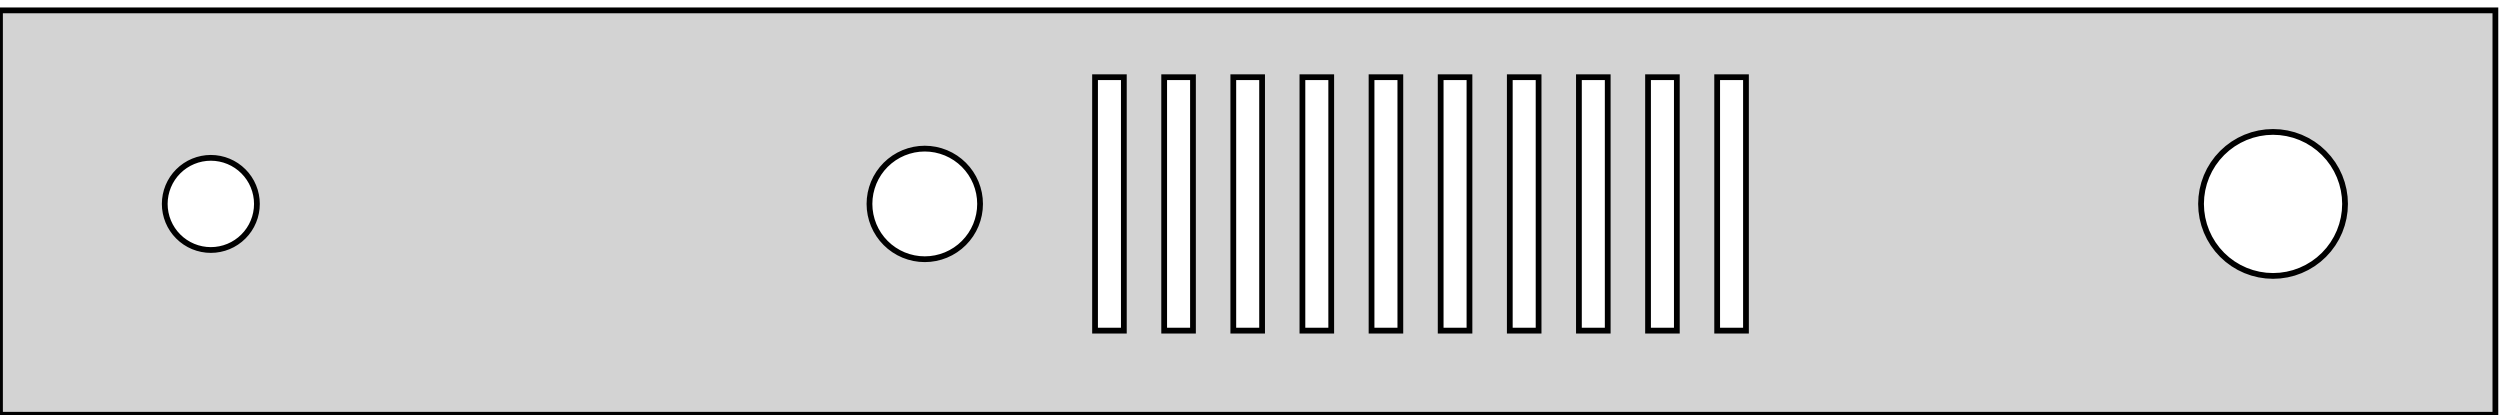
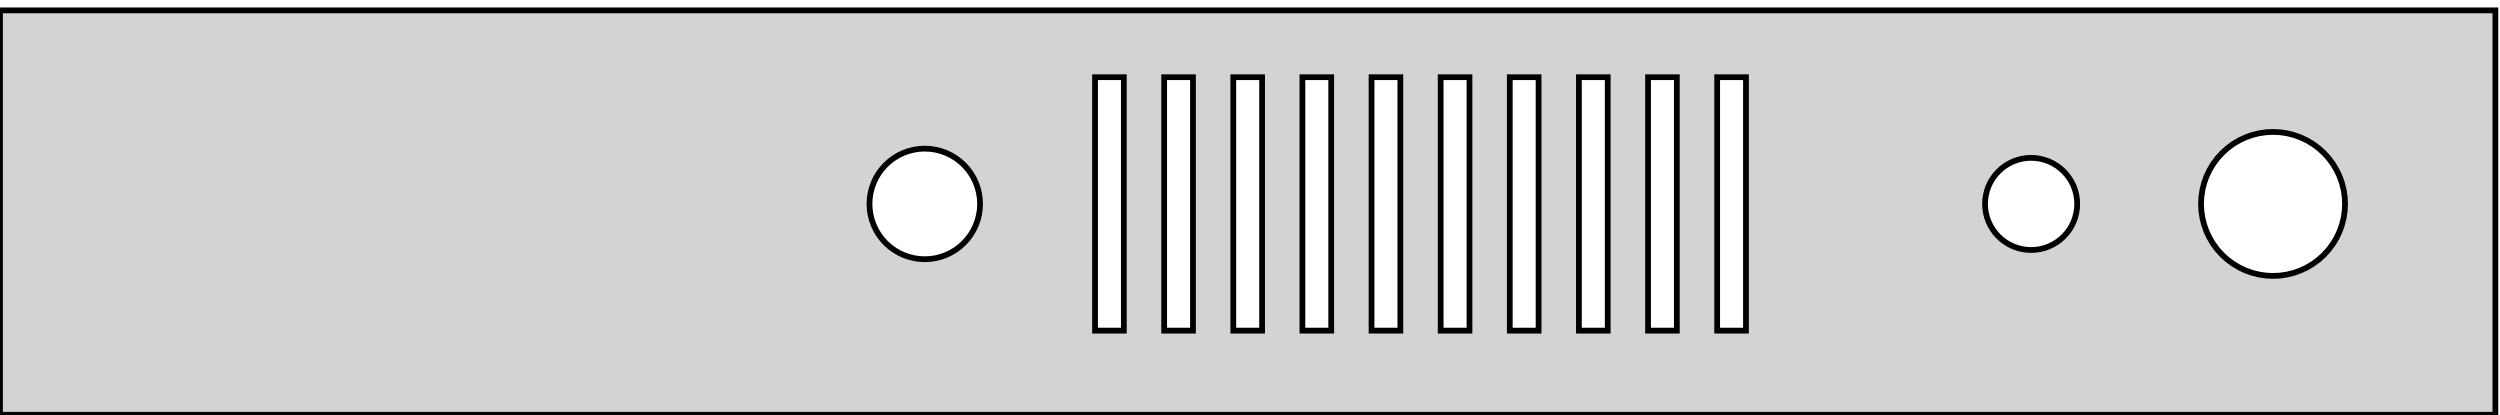
<svg xmlns="http://www.w3.org/2000/svg" width="217mm" height="36mm" viewBox="0 -36 217 36" version="1.1">
-   <path d=" M 216.6,-35.1 L 0,-35.1 L 0,-0 L 216.6,-0 z M 149.05,-7.3 L 149.05,-29.3 L 151.55,-29.3 L 151.55,-7.3 z M 143.05,-7.3 L 143.05,-29.3 L 145.55,-29.3 L 145.55,-7.3 z M 137.05,-7.3 L 137.05,-29.3 L 139.55,-29.3 L 139.55,-7.3 z M 131.05,-7.3 L 131.05,-29.3 L 133.55,-29.3 L 133.55,-7.3 z M 125.05,-7.3 L 125.05,-29.3 L 127.55,-29.3 L 127.55,-7.3 z M 119.05,-7.3 L 119.05,-29.3 L 121.55,-29.3 L 121.55,-7.3 z M 113.05,-7.3 L 113.05,-29.3 L 115.55,-29.3 L 115.55,-7.3 z M 107.05,-7.3 L 107.05,-29.3 L 109.55,-29.3 L 109.55,-7.3 z M 101.05,-7.3 L 101.05,-29.3 L 103.55,-29.3 L 103.55,-7.3 z M 95.05,-7.3 L 95.05,-29.3 L 97.55,-29.3 L 97.55,-7.3 z M 196.687,-12.08 L 196.081,-12.17 L 195.486,-12.319 L 194.908,-12.526 L 194.354,-12.788 L 193.828,-13.103  L 193.335,-13.469 L 192.881,-13.881 L 192.469,-14.335 L 192.103,-14.828 L 191.788,-15.354 L 191.526,-15.908  L 191.319,-16.486 L 191.17,-17.081 L 191.08,-17.687 L 191.05,-18.3 L 191.08,-18.913 L 191.17,-19.519  L 191.319,-20.114 L 191.526,-20.692 L 191.788,-21.246 L 192.103,-21.772 L 192.469,-22.265 L 192.881,-22.719  L 193.335,-23.131 L 193.828,-23.497 L 194.354,-23.812 L 194.908,-24.074 L 195.486,-24.281 L 196.081,-24.43  L 196.687,-24.52 L 197.3,-24.55 L 197.913,-24.52 L 198.519,-24.43 L 199.114,-24.281 L 199.692,-24.074  L 200.246,-23.812 L 200.772,-23.497 L 201.265,-23.131 L 201.719,-22.719 L 202.131,-22.265 L 202.497,-21.772  L 202.812,-21.246 L 203.074,-20.692 L 203.281,-20.114 L 203.43,-19.519 L 203.52,-18.913 L 203.55,-18.3  L 203.52,-17.687 L 203.43,-17.081 L 203.281,-16.486 L 203.074,-15.908 L 202.812,-15.354 L 202.497,-14.828  L 202.131,-14.335 L 201.719,-13.881 L 201.265,-13.469 L 200.772,-13.103 L 200.246,-12.788 L 199.692,-12.526  L 199.114,-12.319 L 198.519,-12.17 L 197.913,-12.08 L 197.3,-12.05 z M 79.799,-13.523 L 79.334,-13.592 L 78.877,-13.707 L 78.433,-13.865 L 78.007,-14.067 L 77.603,-14.309  L 77.225,-14.589 L 76.876,-14.906 L 76.559,-15.255 L 76.279,-15.633 L 76.037,-16.037 L 75.835,-16.463  L 75.677,-16.907 L 75.562,-17.364 L 75.493,-17.829 L 75.47,-18.3 L 75.493,-18.77 L 75.562,-19.236  L 75.677,-19.693 L 75.835,-20.137 L 76.037,-20.563 L 76.279,-20.967 L 76.559,-21.345 L 76.876,-21.694  L 77.225,-22.01 L 77.603,-22.291 L 78.007,-22.533 L 78.433,-22.735 L 78.877,-22.893 L 79.334,-23.008  L 79.799,-23.077 L 80.27,-23.1 L 80.74,-23.077 L 81.206,-23.008 L 81.663,-22.893 L 82.107,-22.735  L 82.533,-22.533 L 82.937,-22.291 L 83.315,-22.01 L 83.664,-21.694 L 83.98,-21.345 L 84.261,-20.967  L 84.503,-20.563 L 84.705,-20.137 L 84.863,-19.693 L 84.978,-19.236 L 85.047,-18.77 L 85.07,-18.3  L 85.047,-17.829 L 84.978,-17.364 L 84.863,-16.907 L 84.705,-16.463 L 84.503,-16.037 L 84.261,-15.633  L 83.98,-15.255 L 83.664,-14.906 L 83.315,-14.589 L 82.937,-14.309 L 82.533,-14.067 L 82.107,-13.865  L 81.663,-13.707 L 81.206,-13.592 L 80.74,-13.523 L 80.27,-13.5 z M 17.908,-14.319 L 17.52,-14.377 L 17.139,-14.472 L 16.769,-14.604 L 16.414,-14.772 L 16.078,-14.974  L 15.762,-15.208 L 15.472,-15.472 L 15.208,-15.762 L 14.974,-16.078 L 14.772,-16.414 L 14.604,-16.769  L 14.472,-17.139 L 14.377,-17.52 L 14.319,-17.908 L 14.3,-18.3 L 14.319,-18.692 L 14.377,-19.08  L 14.472,-19.461 L 14.604,-19.831 L 14.772,-20.186 L 14.974,-20.522 L 15.208,-20.838 L 15.472,-21.128  L 15.762,-21.392 L 16.078,-21.626 L 16.414,-21.828 L 16.769,-21.995 L 17.139,-22.128 L 17.52,-22.223  L 17.908,-22.281 L 18.3,-22.3 L 18.692,-22.281 L 19.08,-22.223 L 19.461,-22.128 L 19.831,-21.995  L 20.186,-21.828 L 20.522,-21.626 L 20.838,-21.392 L 21.128,-21.128 L 21.392,-20.838 L 21.626,-20.522  L 21.828,-20.186 L 21.995,-19.831 L 22.128,-19.461 L 22.223,-19.08 L 22.281,-18.692 L 22.3,-18.3  L 22.281,-17.908 L 22.223,-17.52 L 22.128,-17.139 L 21.995,-16.769 L 21.828,-16.414 L 21.626,-16.078  L 21.392,-15.762 L 21.128,-15.472 L 20.838,-15.208 L 20.522,-14.974 L 20.186,-14.772 L 19.831,-14.604  L 19.461,-14.472 L 19.08,-14.377 L 18.692,-14.319 L 18.3,-14.3 z " stroke="black" fill="lightgray" stroke-width="0.5" />
+   <path d=" M 216.6,-35.1 L 0,-35.1 L 0,-0 L 216.6,-0 z M 149.05,-7.3 L 149.05,-29.3 L 151.55,-29.3 L 151.55,-7.3 z M 143.05,-7.3 L 143.05,-29.3 L 145.55,-29.3 L 145.55,-7.3 z M 137.05,-7.3 L 137.05,-29.3 L 139.55,-29.3 L 139.55,-7.3 z M 131.05,-7.3 L 131.05,-29.3 L 133.55,-29.3 L 133.55,-7.3 z M 125.05,-7.3 L 125.05,-29.3 L 127.55,-29.3 L 127.55,-7.3 z M 119.05,-7.3 L 119.05,-29.3 L 121.55,-29.3 L 121.55,-7.3 z M 113.05,-7.3 L 113.05,-29.3 L 115.55,-29.3 L 115.55,-7.3 z M 107.05,-7.3 L 107.05,-29.3 L 109.55,-29.3 L 109.55,-7.3 z M 101.05,-7.3 L 101.05,-29.3 L 103.55,-29.3 L 103.55,-7.3 z M 95.05,-7.3 L 95.05,-29.3 L 97.55,-29.3 L 97.55,-7.3 z M 196.687,-12.08 L 196.081,-12.17 L 195.486,-12.319 L 194.908,-12.526 L 194.354,-12.788 L 193.828,-13.103  L 193.335,-13.469 L 192.881,-13.881 L 192.469,-14.335 L 192.103,-14.828 L 191.788,-15.354 L 191.526,-15.908  L 191.319,-16.486 L 191.17,-17.081 L 191.08,-17.687 L 191.05,-18.3 L 191.08,-18.913 L 191.17,-19.519  L 191.319,-20.114 L 191.526,-20.692 L 191.788,-21.246 L 192.103,-21.772 L 192.469,-22.265 L 192.881,-22.719  L 193.335,-23.131 L 193.828,-23.497 L 194.354,-23.812 L 194.908,-24.074 L 195.486,-24.281 L 196.081,-24.43  L 196.687,-24.52 L 197.3,-24.55 L 197.913,-24.52 L 198.519,-24.43 L 199.114,-24.281 L 199.692,-24.074  L 200.246,-23.812 L 200.772,-23.497 L 201.265,-23.131 L 201.719,-22.719 L 202.131,-22.265 L 202.497,-21.772  L 202.812,-21.246 L 203.074,-20.692 L 203.281,-20.114 L 203.43,-19.519 L 203.52,-18.913 L 203.55,-18.3  L 203.52,-17.687 L 203.43,-17.081 L 203.281,-16.486 L 203.074,-15.908 L 202.812,-15.354 L 202.497,-14.828  L 202.131,-14.335 L 201.719,-13.881 L 201.265,-13.469 L 200.772,-13.103 L 200.246,-12.788 L 199.692,-12.526  L 199.114,-12.319 L 198.519,-12.17 L 197.913,-12.08 L 197.3,-12.05 z M 79.799,-13.523 L 79.334,-13.592 L 78.877,-13.707 L 78.433,-13.865 L 78.007,-14.067 L 77.603,-14.309  L 77.225,-14.589 L 76.876,-14.906 L 76.559,-15.255 L 76.279,-15.633 L 76.037,-16.037 L 75.835,-16.463  L 75.677,-16.907 L 75.562,-17.364 L 75.493,-17.829 L 75.47,-18.3 L 75.493,-18.77 L 75.562,-19.236  L 75.677,-19.693 L 75.835,-20.137 L 76.037,-20.563 L 76.279,-20.967 L 76.559,-21.345 L 76.876,-21.694  L 77.225,-22.01 L 77.603,-22.291 L 78.007,-22.533 L 78.433,-22.735 L 78.877,-22.893 L 79.334,-23.008  L 79.799,-23.077 L 80.27,-23.1 L 80.74,-23.077 L 81.206,-23.008 L 81.663,-22.893 L 82.107,-22.735  L 82.533,-22.533 L 82.937,-22.291 L 83.315,-22.01 L 83.664,-21.694 L 83.98,-21.345 L 84.261,-20.967  L 84.503,-20.563 L 84.705,-20.137 L 84.863,-19.693 L 84.978,-19.236 L 85.047,-18.77 L 85.07,-18.3  L 85.047,-17.829 L 84.978,-17.364 L 84.863,-16.907 L 84.705,-16.463 L 84.503,-16.037 L 84.261,-15.633  L 83.98,-15.255 L 83.664,-14.906 L 83.315,-14.589 L 82.937,-14.309 L 82.533,-14.067 L 82.107,-13.865  L 81.663,-13.707 L 81.206,-13.592 L 80.74,-13.523 L 80.27,-13.5 z M 175.908,-14.319 L 175.52,-14.377 L 175.139,-14.472 L 174.769,-14.604 L 174.414,-14.772 L 174.078,-14.974  L 173.762,-15.208 L 173.472,-15.472 L 173.208,-15.762 L 172.974,-16.078 L 172.772,-16.414 L 172.604,-16.769  L 172.472,-17.139 L 172.377,-17.52 L 172.319,-17.908 L 172.3,-18.3 L 172.319,-18.692 L 172.377,-19.08  L 172.472,-19.461 L 172.604,-19.831 L 172.772,-20.186 L 172.974,-20.522 L 173.208,-20.838 L 173.472,-21.128  L 173.762,-21.392 L 174.078,-21.626 L 174.414,-21.828 L 174.769,-21.995 L 175.139,-22.128 L 175.52,-22.223  L 175.908,-22.281 L 176.3,-22.3 L 176.692,-22.281 L 177.08,-22.223 L 177.461,-22.128 L 177.831,-21.995  L 178.186,-21.828 L 178.522,-21.626 L 178.838,-21.392 L 179.128,-21.128 L 179.392,-20.838 L 179.626,-20.522  L 179.828,-20.186 L 179.996,-19.831 L 180.128,-19.461 L 180.223,-19.08 L 180.281,-18.692 L 180.3,-18.3  L 180.281,-17.908 L 180.223,-17.52 L 180.128,-17.139 L 179.996,-16.769 L 179.828,-16.414 L 179.626,-16.078  L 179.392,-15.762 L 179.128,-15.472 L 178.838,-15.208 L 178.522,-14.974 L 178.186,-14.772 L 177.831,-14.604  L 177.461,-14.472 L 177.08,-14.377 L 176.692,-14.319 L 176.3,-14.3 z " stroke="black" fill="lightgray" stroke-width="0.5" />
</svg>
